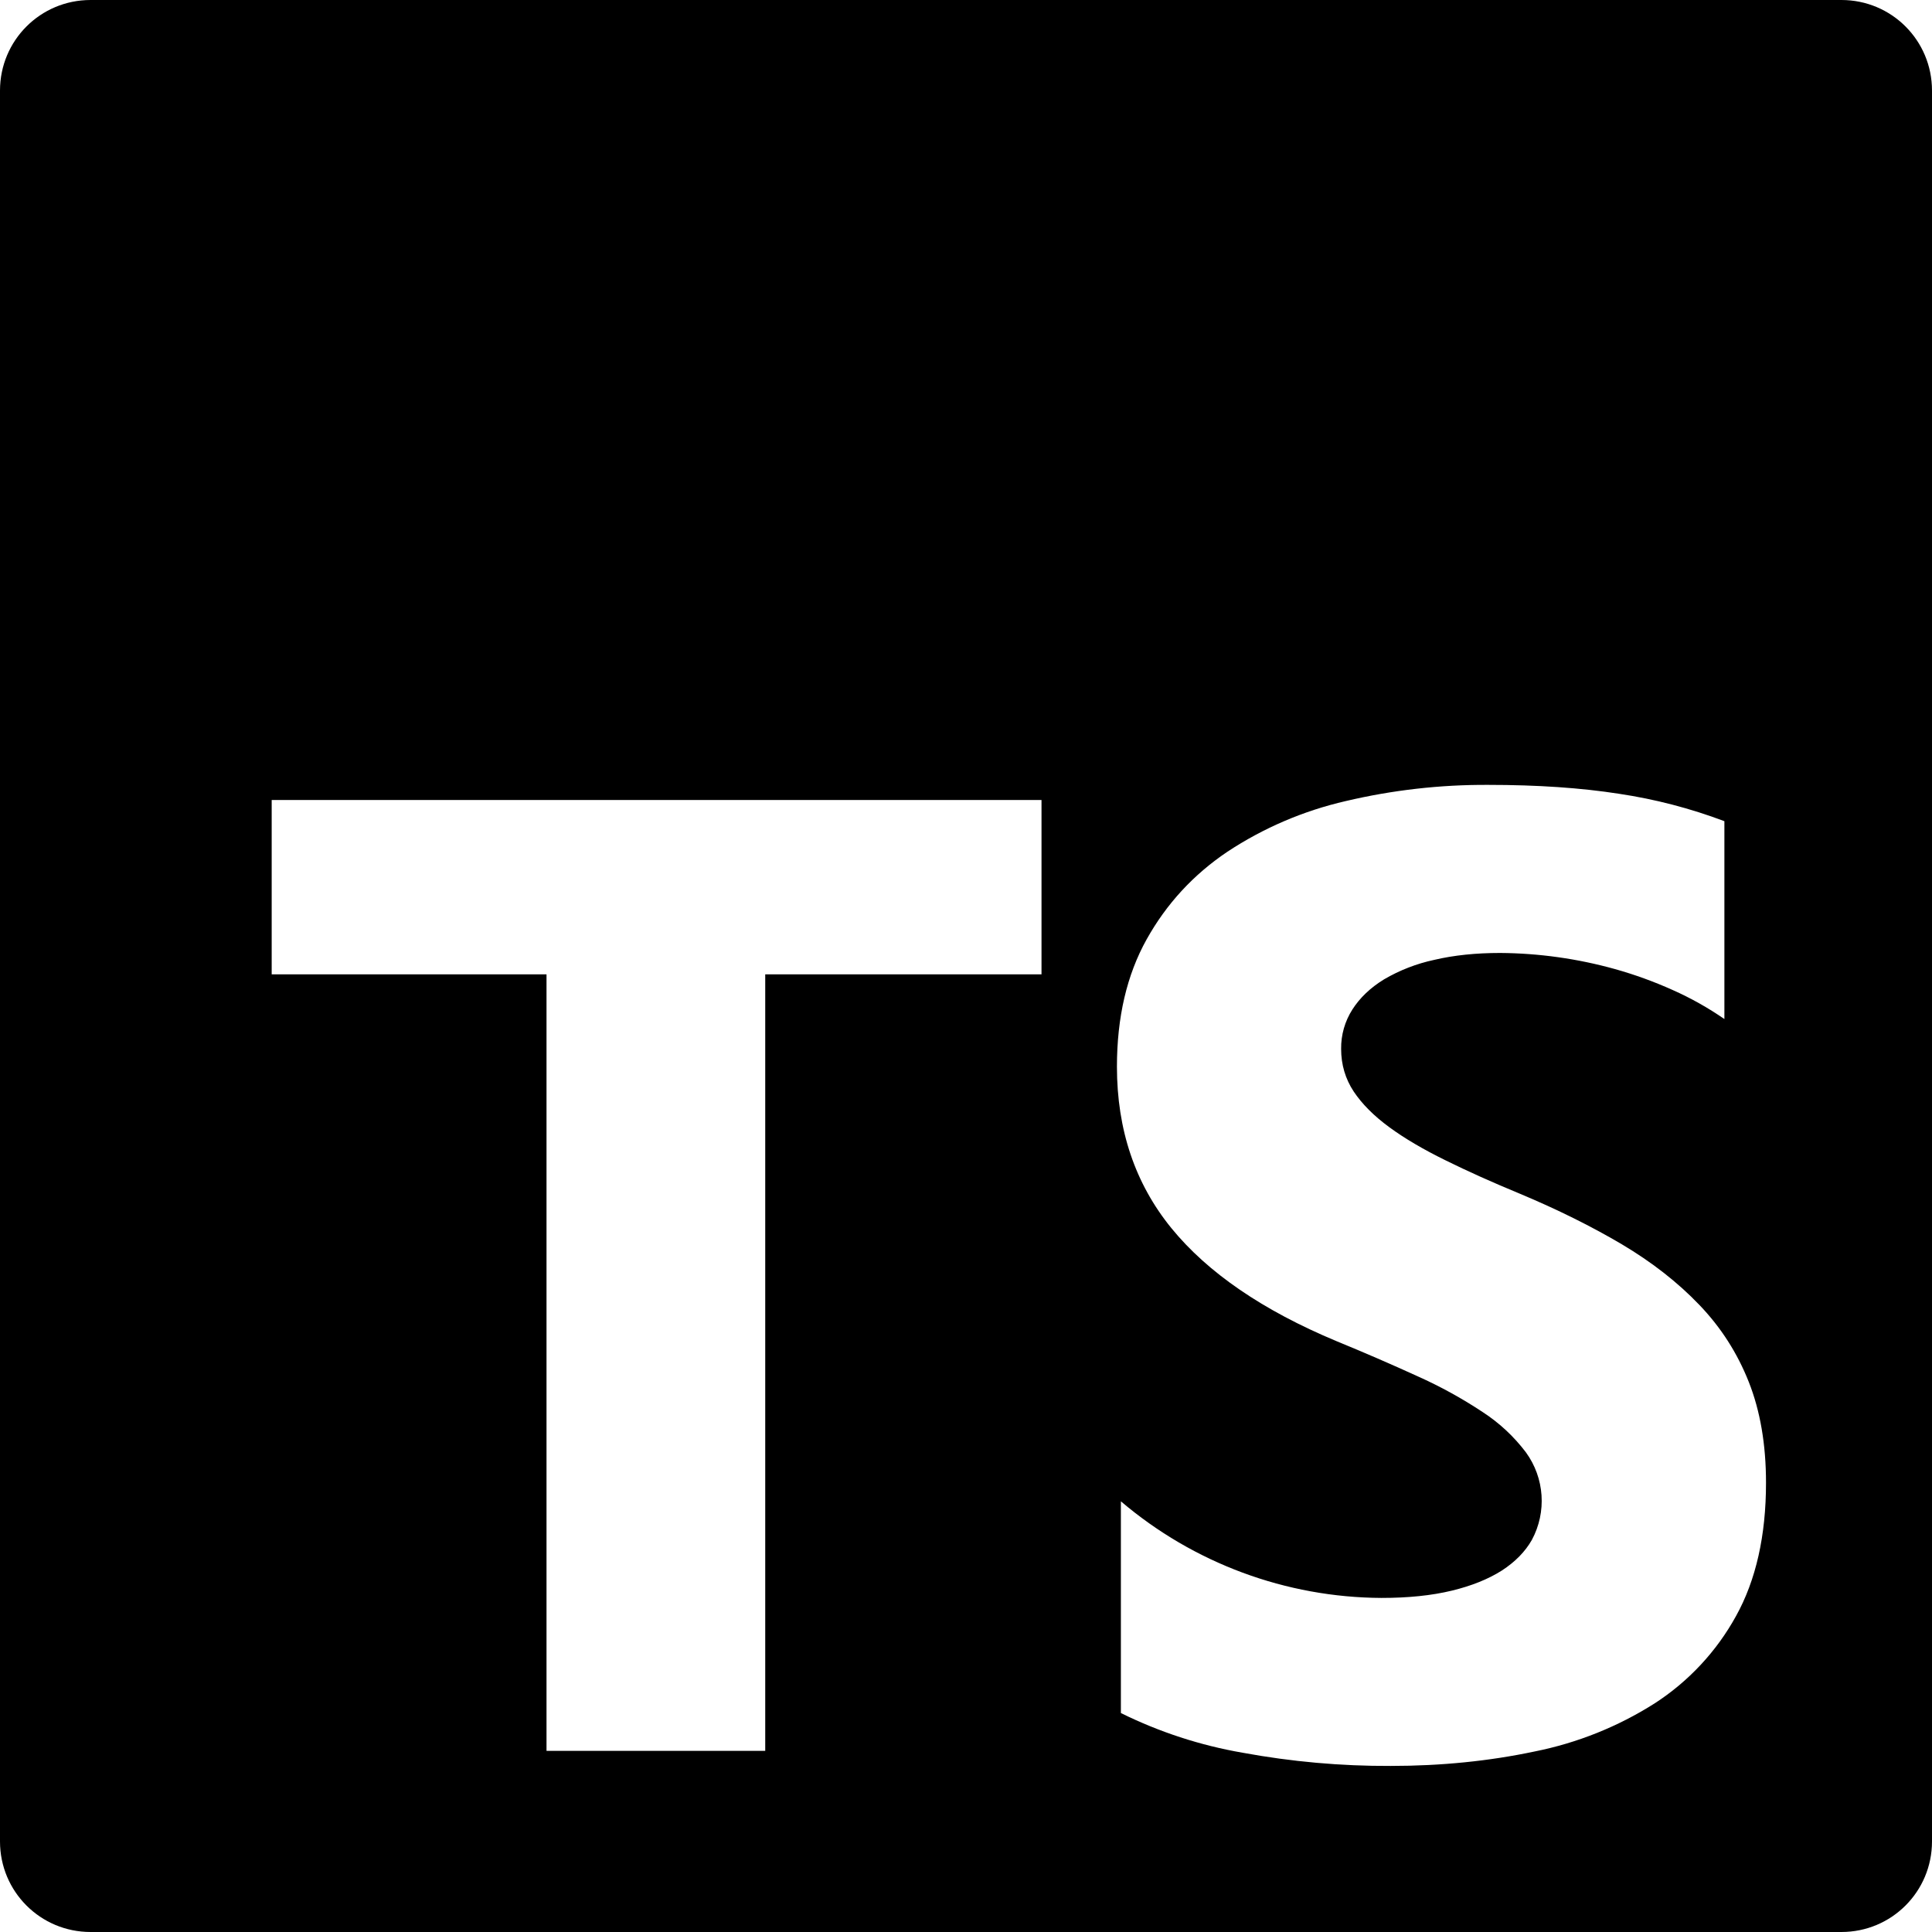
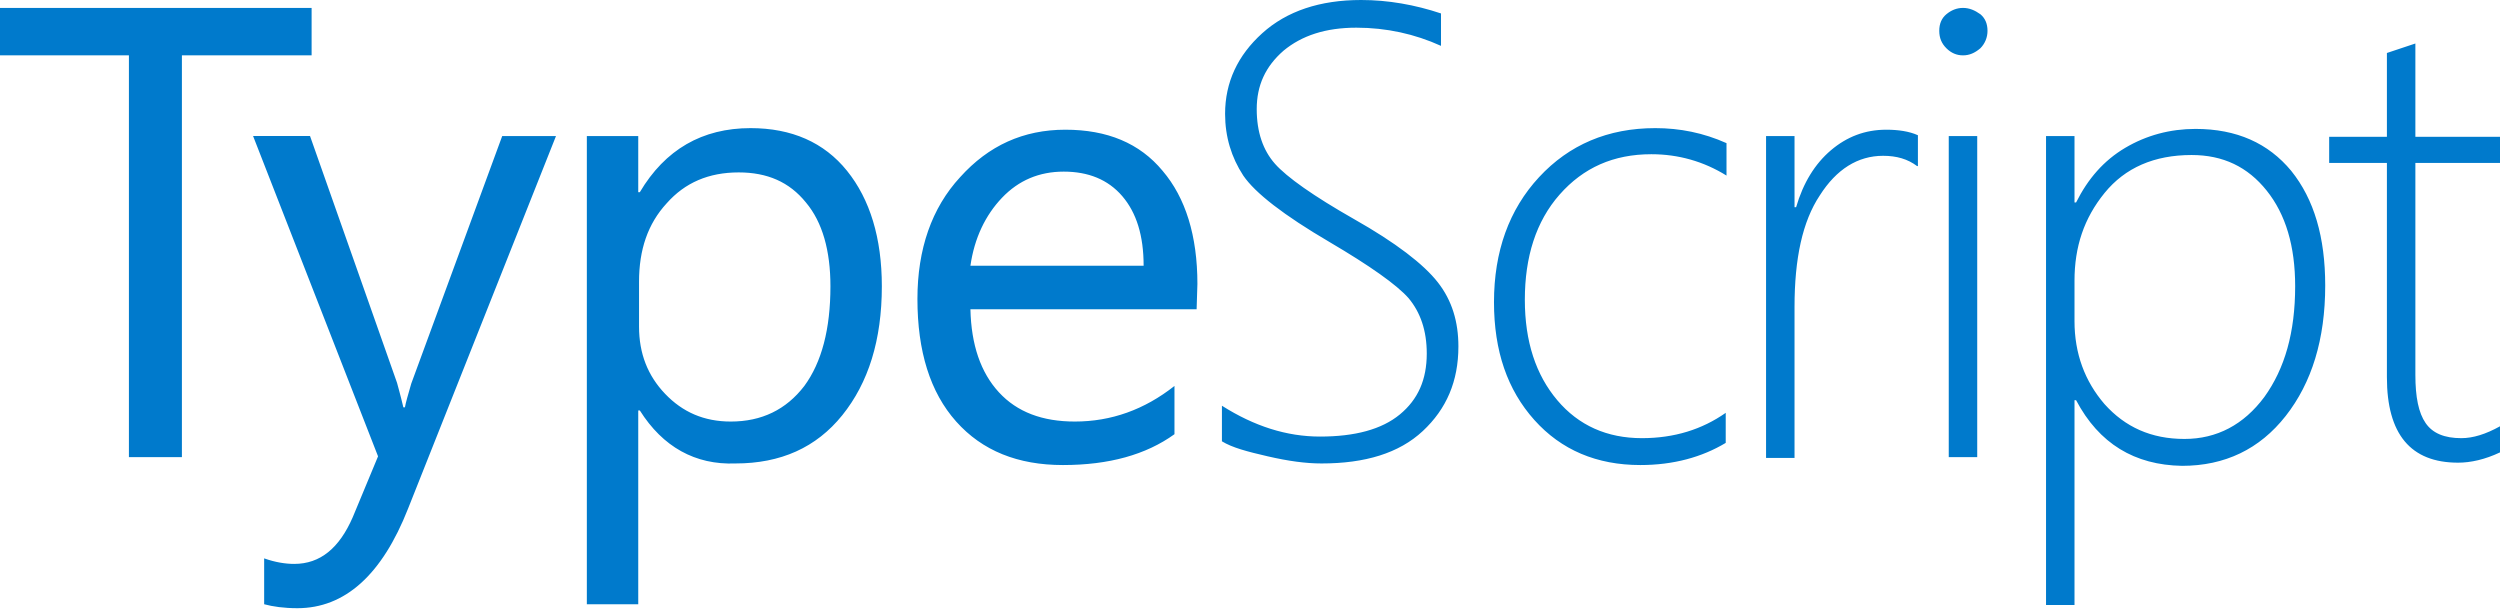
- <svg xmlns="http://www.w3.org/2000/svg" role="img" viewBox="0 0 24 24">
-   <path d="M1.125 0C.502 0 0 .502 0 1.125v21.75C0 23.498.502 24 1.125 24h21.75c.623 0 1.125-.502 1.125-1.125V1.125C24 .502 23.498 0 22.875 0zm17.363 9.75c.612 0 1.154.037 1.627.111a6.38 6.38 0 0 1 1.306.34v2.458a3.95 3.95 0 0 0-.643-.361 5.093 5.093 0 0 0-.717-.26 5.453 5.453 0 0 0-1.426-.2c-.3 0-.573.028-.819.086a2.1 2.1 0 0 0-.623.242c-.17.104-.3.229-.393.374a.888.888 0 0 0-.14.49c0 .196.053.373.156.529.104.156.252.304.443.444s.423.276.696.41c.273.135.582.274.926.416.47.197.892.407 1.266.628.374.222.695.473.963.753.268.279.472.598.614.957.142.359.214.776.214 1.253 0 .657-.125 1.21-.373 1.656a3.033 3.033 0 0 1-1.012 1.085 4.38 4.38 0 0 1-1.487.596c-.566.12-1.163.18-1.79.18a9.916 9.916 0 0 1-1.84-.164 5.544 5.544 0 0 1-1.512-.493v-2.63a5.033 5.033 0 0 0 3.237 1.2c.333 0 .624-.03.872-.09.249-.06.456-.144.623-.25.166-.108.29-.234.373-.38a1.023 1.023 0 0 0-.074-1.089 2.12 2.12 0 0 0-.537-.5 5.597 5.597 0 0 0-.807-.444 27.72 27.72 0 0 0-1.007-.436c-.918-.383-1.602-.852-2.053-1.405-.45-.553-.676-1.222-.676-2.005 0-.614.123-1.141.369-1.582.246-.441.58-.804 1.004-1.089a4.494 4.494 0 0 1 1.47-.629 7.536 7.536 0 0 1 1.77-.201zm-15.113.188h9.563v2.166H9.506v9.646H6.789v-9.646H3.375z" />
+ <svg xmlns="http://www.w3.org/2000/svg" viewBox="0 0 512 124.558">
+   <path fill="#007acc" d="M63.818 11.338H37.254v82.283H26.402V11.338H0V1.62h63.818zm50.05 16.522-30.29 76.29c-5.345 13.605-12.957 20.408-22.676 20.408-2.753 0-5.02-.324-6.803-.81v-9.394c2.268.81 4.374 1.134 6.155 1.134 5.345 0 9.233-3.24 11.986-9.557l5.184-12.472-25.592-65.6h11.662L81.31 78.396c.162.648.648 2.268 1.296 5.022h.324c.162-.972.648-2.592 1.296-4.86l18.627-50.697zm17.169 56.205h-.324v39.683h-10.528V27.86h10.528v11.5h.324c5.183-8.747 12.796-13.12 22.676-13.12 8.423 0 15.064 2.915 19.761 8.746 4.697 5.831 7.127 13.768 7.127 23.649 0 11.014-2.753 19.76-8.099 26.401-5.345 6.641-12.634 9.88-21.866 9.88-8.26.325-14.902-3.4-19.599-10.851zm-.162-26.402v9.232c0 5.507 1.782 10.043 5.345 13.768 3.564 3.725 7.937 5.67 13.444 5.67 6.317 0 11.338-2.43 15.064-7.29 3.563-4.859 5.345-11.662 5.345-20.408 0-7.29-1.62-13.12-5.021-17.17-3.402-4.211-7.937-6.155-13.768-6.155-6.155 0-11.014 2.106-14.74 6.317-3.887 4.212-5.669 9.557-5.669 16.036zm114.192 5.669h-46.325c.162 7.289 2.106 12.958 5.831 17.007 3.726 4.05 8.909 5.993 15.55 5.993 7.45 0 14.253-2.43 20.408-7.289v9.88c-5.83 4.212-13.443 6.318-22.838 6.318-9.232 0-16.521-2.916-21.866-8.909-5.346-5.993-7.937-14.416-7.937-25.106 0-10.204 2.915-18.627 8.747-24.944 5.83-6.479 12.957-9.718 21.542-9.718s15.226 2.753 19.923 8.422c4.697 5.508 7.127 13.282 7.127 23.163zm-10.853-8.909c0-6.155-1.457-10.852-4.373-14.253-2.915-3.402-6.965-5.022-11.986-5.022-5.021 0-9.232 1.782-12.634 5.346-3.401 3.563-5.669 8.26-6.479 13.93zm16.036 35.959v-7.29c6.64 4.212 13.282 6.318 20.085 6.318 7.127 0 12.634-1.458 16.36-4.536 3.724-3.077 5.506-7.126 5.506-12.472 0-4.697-1.296-8.422-3.725-11.338-2.43-2.753-7.937-6.64-16.198-11.5-9.394-5.507-15.225-10.042-17.655-13.606-2.43-3.725-3.725-7.936-3.725-12.634 0-6.479 2.591-11.986 7.613-16.521C263.53 2.268 270.335 0 278.757 0c5.507 0 11.015.972 16.36 2.754v6.64c-5.345-2.43-11.176-3.725-17.331-3.725-6.317 0-11.177 1.62-14.902 4.697-3.726 3.24-5.507 7.127-5.507 11.986 0 4.698 1.296 8.423 3.725 11.177 2.43 2.753 7.937 6.64 16.198 11.338 8.584 4.859 14.253 9.232 17.169 12.958 2.915 3.725 4.211 8.098 4.211 13.12 0 7.126-2.43 12.796-7.289 17.33-4.859 4.536-11.824 6.642-20.732 6.642-3.24 0-6.803-.486-11.015-1.458-4.21-.972-7.288-1.782-9.394-3.077zm103.177.323c-4.859 2.916-10.69 4.536-17.493 4.536-8.908 0-16.197-3.078-21.704-9.233-5.507-6.155-8.261-14.092-8.261-24.134 0-10.366 3.078-18.95 9.233-25.592 6.155-6.64 14.091-10.042 23.81-10.042 5.02 0 9.88.972 14.577 3.077v6.641c-4.697-2.915-9.88-4.373-15.387-4.373-7.775 0-13.93 2.754-18.79 8.26-4.858 5.508-7.126 12.797-7.126 21.543 0 8.585 2.268 15.388 6.64 20.57 4.374 5.184 10.205 7.776 17.332 7.776 6.641 0 12.31-1.782 17.17-5.184zm39.198-56.69c-1.944-1.458-4.211-2.106-6.965-2.106-5.183 0-9.556 2.753-12.958 8.099-3.563 5.345-5.183 12.958-5.183 22.838v30.937h-5.83V27.86h5.83v14.577h.324c1.458-5.021 3.887-8.908 7.127-11.662 3.24-2.753 6.965-4.211 11.338-4.211 2.43 0 4.697.324 6.48 1.134v6.317zm9.395-22.677c-1.296 0-2.43-.486-3.402-1.458-.972-.971-1.458-2.105-1.458-3.563 0-1.458.486-2.592 1.458-3.401.972-.81 2.106-1.296 3.402-1.296 1.295 0 2.43.486 3.563 1.296.972.81 1.458 1.943 1.458 3.401a5.025 5.025 0 0 1-1.458 3.563c-1.134.972-2.268 1.458-3.563 1.458zm-2.916 82.283V27.86h5.831V93.62zm26.078-11.662h-.324v41.951h-5.831V27.86h5.831v13.605h.324c2.43-4.859 5.669-8.584 10.042-11.176 4.374-2.591 9.233-3.887 14.416-3.887 8.423 0 14.902 2.915 19.599 8.584 4.697 5.831 6.965 13.606 6.965 23.487 0 11.014-2.754 19.922-8.099 26.725-5.345 6.803-12.472 10.205-21.219 10.205-9.718-.162-17.007-4.536-21.704-13.444zm-.324-24.458v8.26c0 6.641 2.106 12.31 6.155 17.008 4.211 4.697 9.556 7.127 16.36 7.127 6.64 0 12.147-2.916 16.359-8.585 4.211-5.831 6.317-13.282 6.317-22.676 0-8.261-1.944-14.74-5.831-19.6-3.888-4.858-8.909-7.288-15.388-7.288-7.613 0-13.606 2.592-17.817 7.775s-6.155 11.014-6.155 17.979zM512 92.649c-3.078 1.458-5.993 2.106-8.585 2.106-9.718 0-14.577-5.831-14.577-17.493V33.367h-11.824v-5.345h11.824v-17.17l2.915-.972 2.916-.971v19.113H512v5.345h-17.331v43.409c0 4.535.648 7.774 2.105 9.88 1.458 2.106 3.888 3.078 7.29 3.078 2.429 0 5.02-.81 7.936-2.43z" />
</svg>
